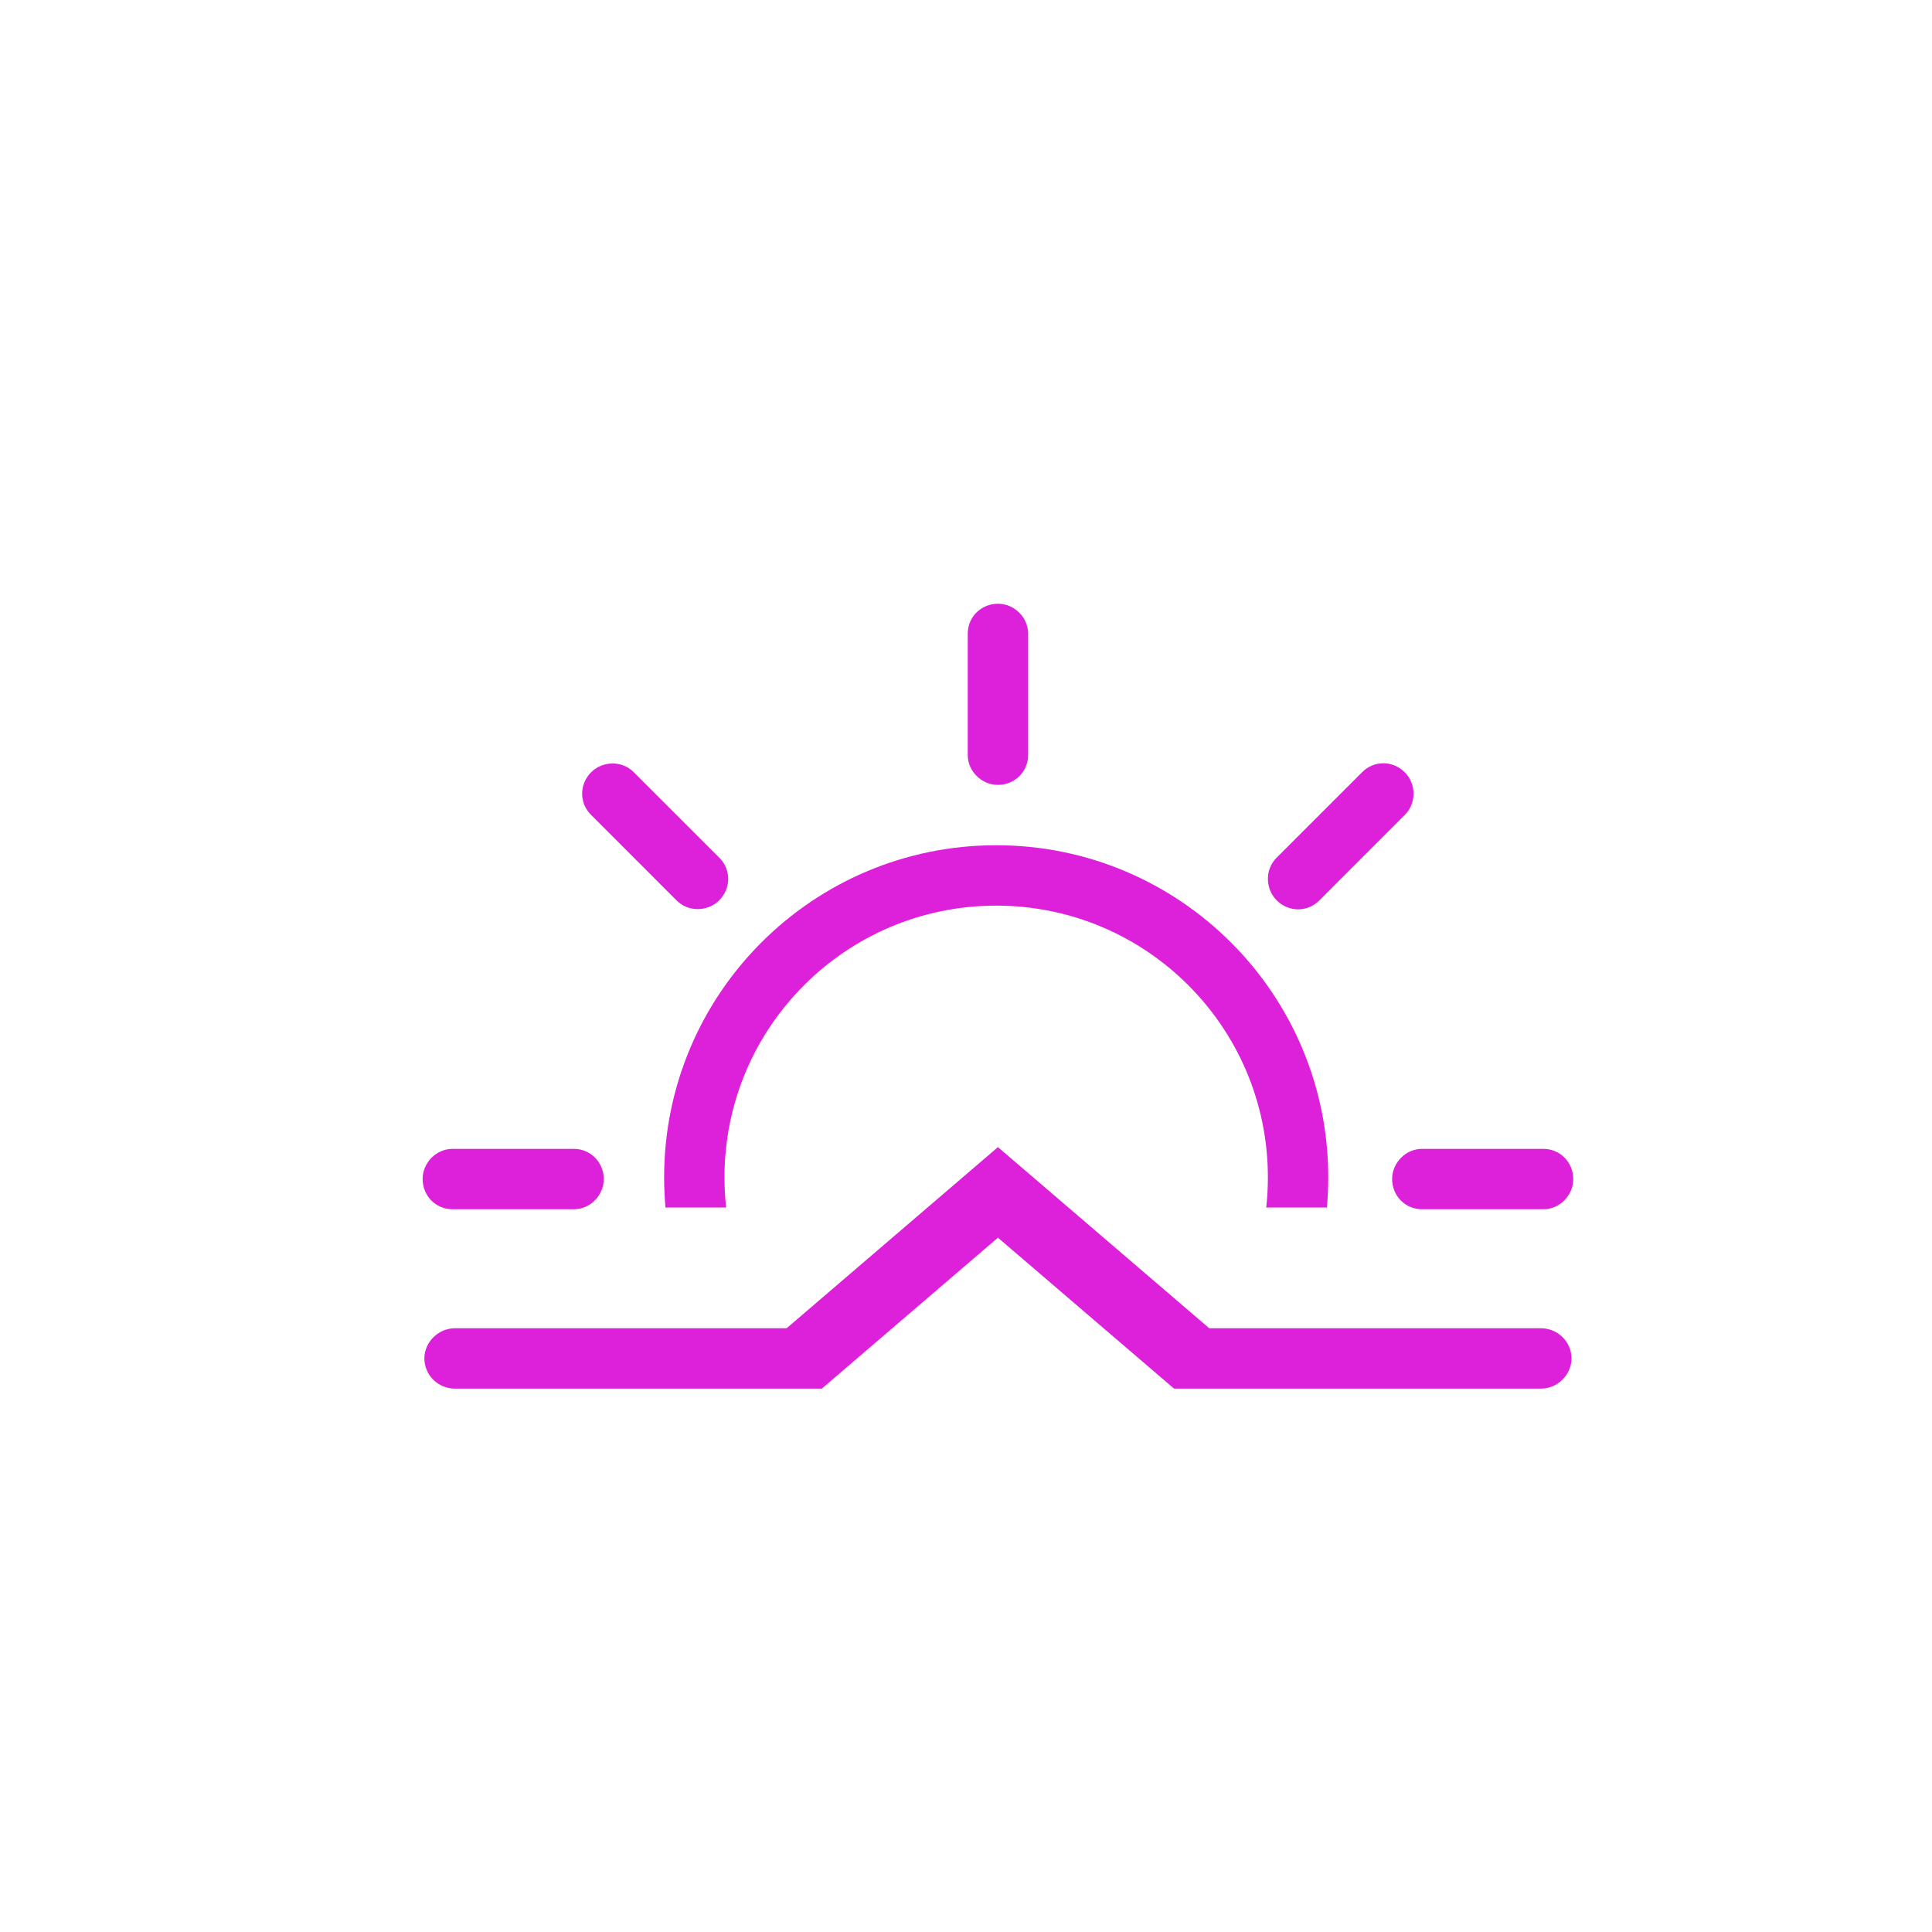
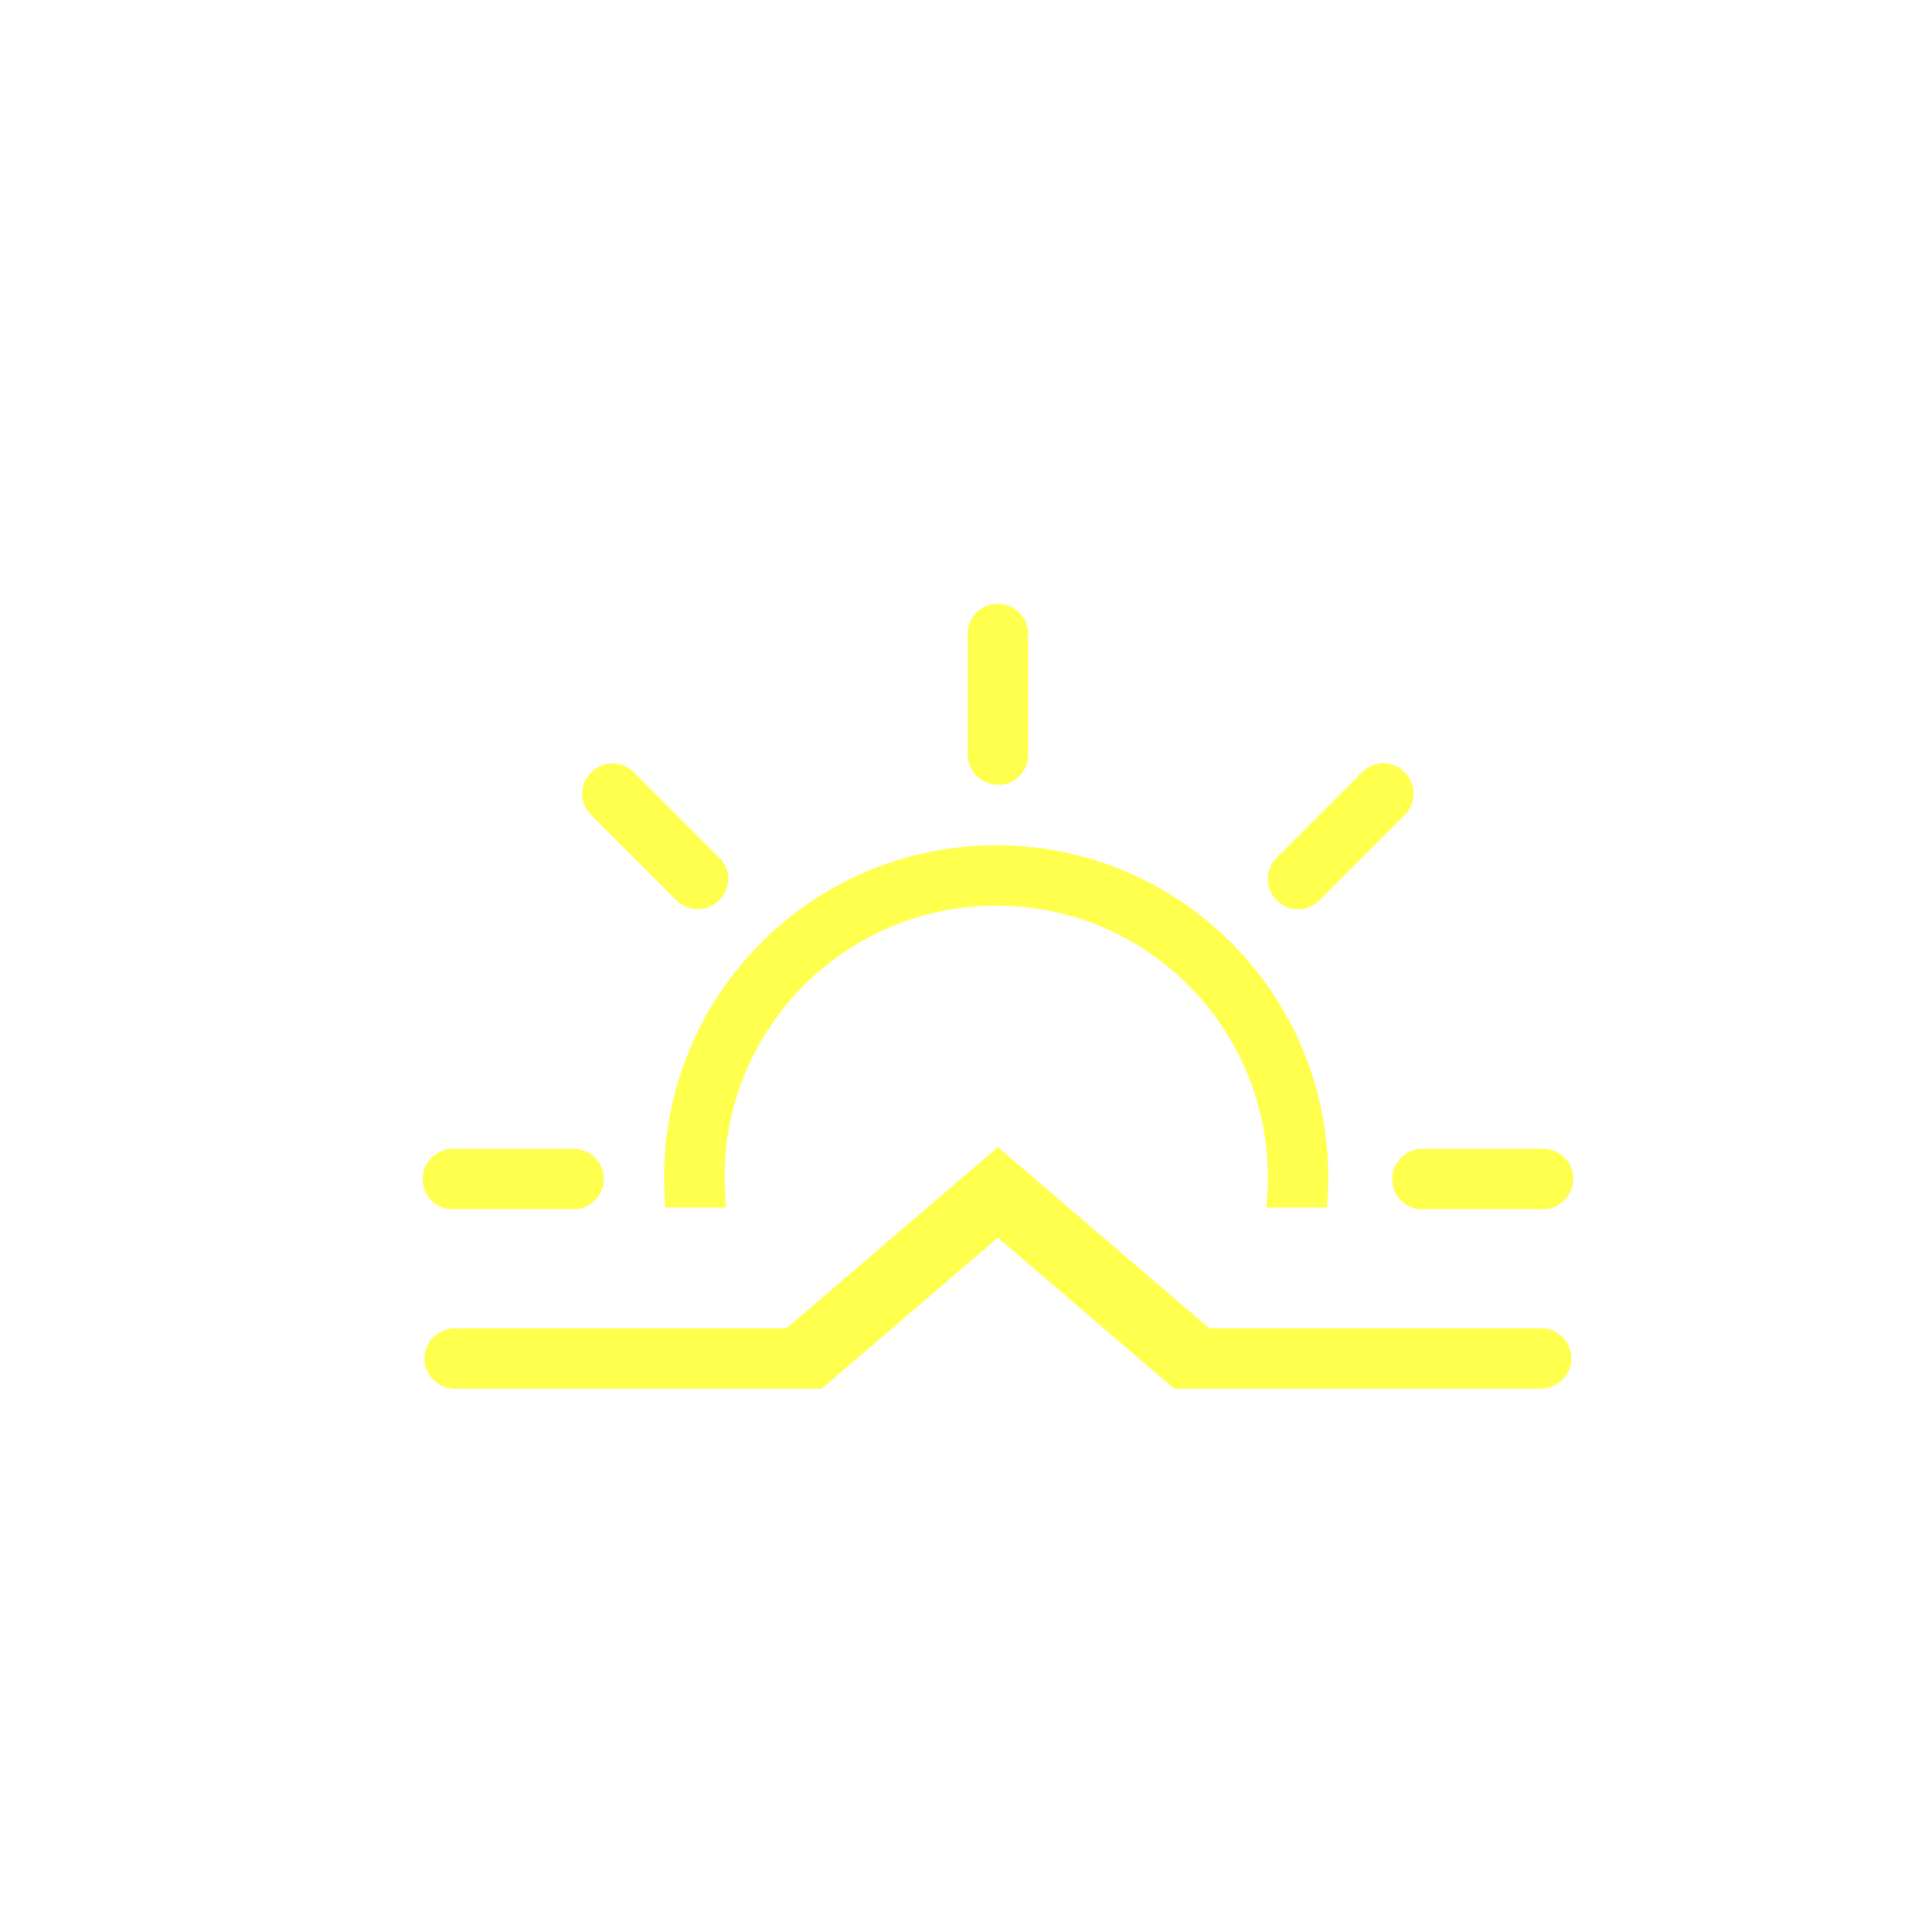
<svg xmlns="http://www.w3.org/2000/svg" width="25px" height="25px" viewBox="0 0 32 32" version="1.1">
  <defs />
  <g id="Page-1" stroke="none" stroke-width="1" fill="none" fill-rule="evenodd">
-     <g id="icon-30-sunrise" fill="#DD21DA">
+     <g id="icon-30-sunrise" fill="#ffff4d">
      <path d="M7.537,22 C7.257,22 7.029,22.232 7.029,22.5 C7.029,22.776 7.256,23 7.537,23 L13.612,23 L14.779,22 L16.529,20.5 L18.279,22 L19.446,23 L25.521,23 C25.802,23 26.029,22.768 26.029,22.5 C26.029,22.224 25.802,22 25.521,22 L20.029,22 L16.529,19 L13.029,22 L7.537,22 L7.537,22 Z M21.978,20 C21.992,19.835 22,19.669 22,19.5 C22,16.462 19.538,14 16.5,14 C13.462,14 11,16.462 11,19.5 C11,19.669 11.008,19.835 11.022,20 L12.027,20 C12.009,19.836 12,19.669 12,19.5 C12,17.015 14.015,15 16.5,15 C18.985,15 21,17.015 21,19.5 C21,19.669 20.991,19.836 20.973,20 L21.978,20 L21.978,20 L21.978,20 Z M16.529,10 C16.253,10 16.029,10.216 16.029,10.495 L16.029,12.505 C16.029,12.778 16.261,13 16.529,13 C16.805,13 17.029,12.784 17.029,12.505 L17.029,10.495 C17.029,10.222 16.797,10 16.529,10 L16.529,10 L16.529,10 Z M23.267,12.791 C23.072,12.596 22.761,12.59 22.563,12.788 L21.143,14.208 C20.949,14.402 20.956,14.723 21.146,14.912 C21.341,15.108 21.652,15.113 21.85,14.916 L23.27,13.495 C23.464,13.301 23.457,12.981 23.267,12.791 L23.267,12.791 L23.267,12.791 Z M26.058,19.529 C26.058,19.253 25.842,19.029 25.563,19.029 L23.553,19.029 C23.28,19.029 23.058,19.261 23.058,19.529 C23.058,19.805 23.274,20.029 23.553,20.029 L25.563,20.029 C25.836,20.029 26.058,19.797 26.058,19.529 L26.058,19.529 L26.058,19.529 Z M7,19.529 C7,19.805 7.216,20.029 7.495,20.029 L9.505,20.029 C9.778,20.029 10,19.797 10,19.529 C10,19.253 9.784,19.029 9.505,19.029 L7.495,19.029 C7.222,19.029 7,19.261 7,19.529 L7,19.529 L7,19.529 Z M9.791,12.791 C9.596,12.986 9.59,13.297 9.788,13.495 L11.208,14.916 C11.402,15.109 11.723,15.102 11.912,14.912 C12.108,14.717 12.113,14.406 11.916,14.208 L10.495,12.788 C10.301,12.594 9.981,12.601 9.791,12.791 L9.791,12.791 L9.791,12.791 Z" id="sunrise" />
    </g>
  </g>
</svg>
